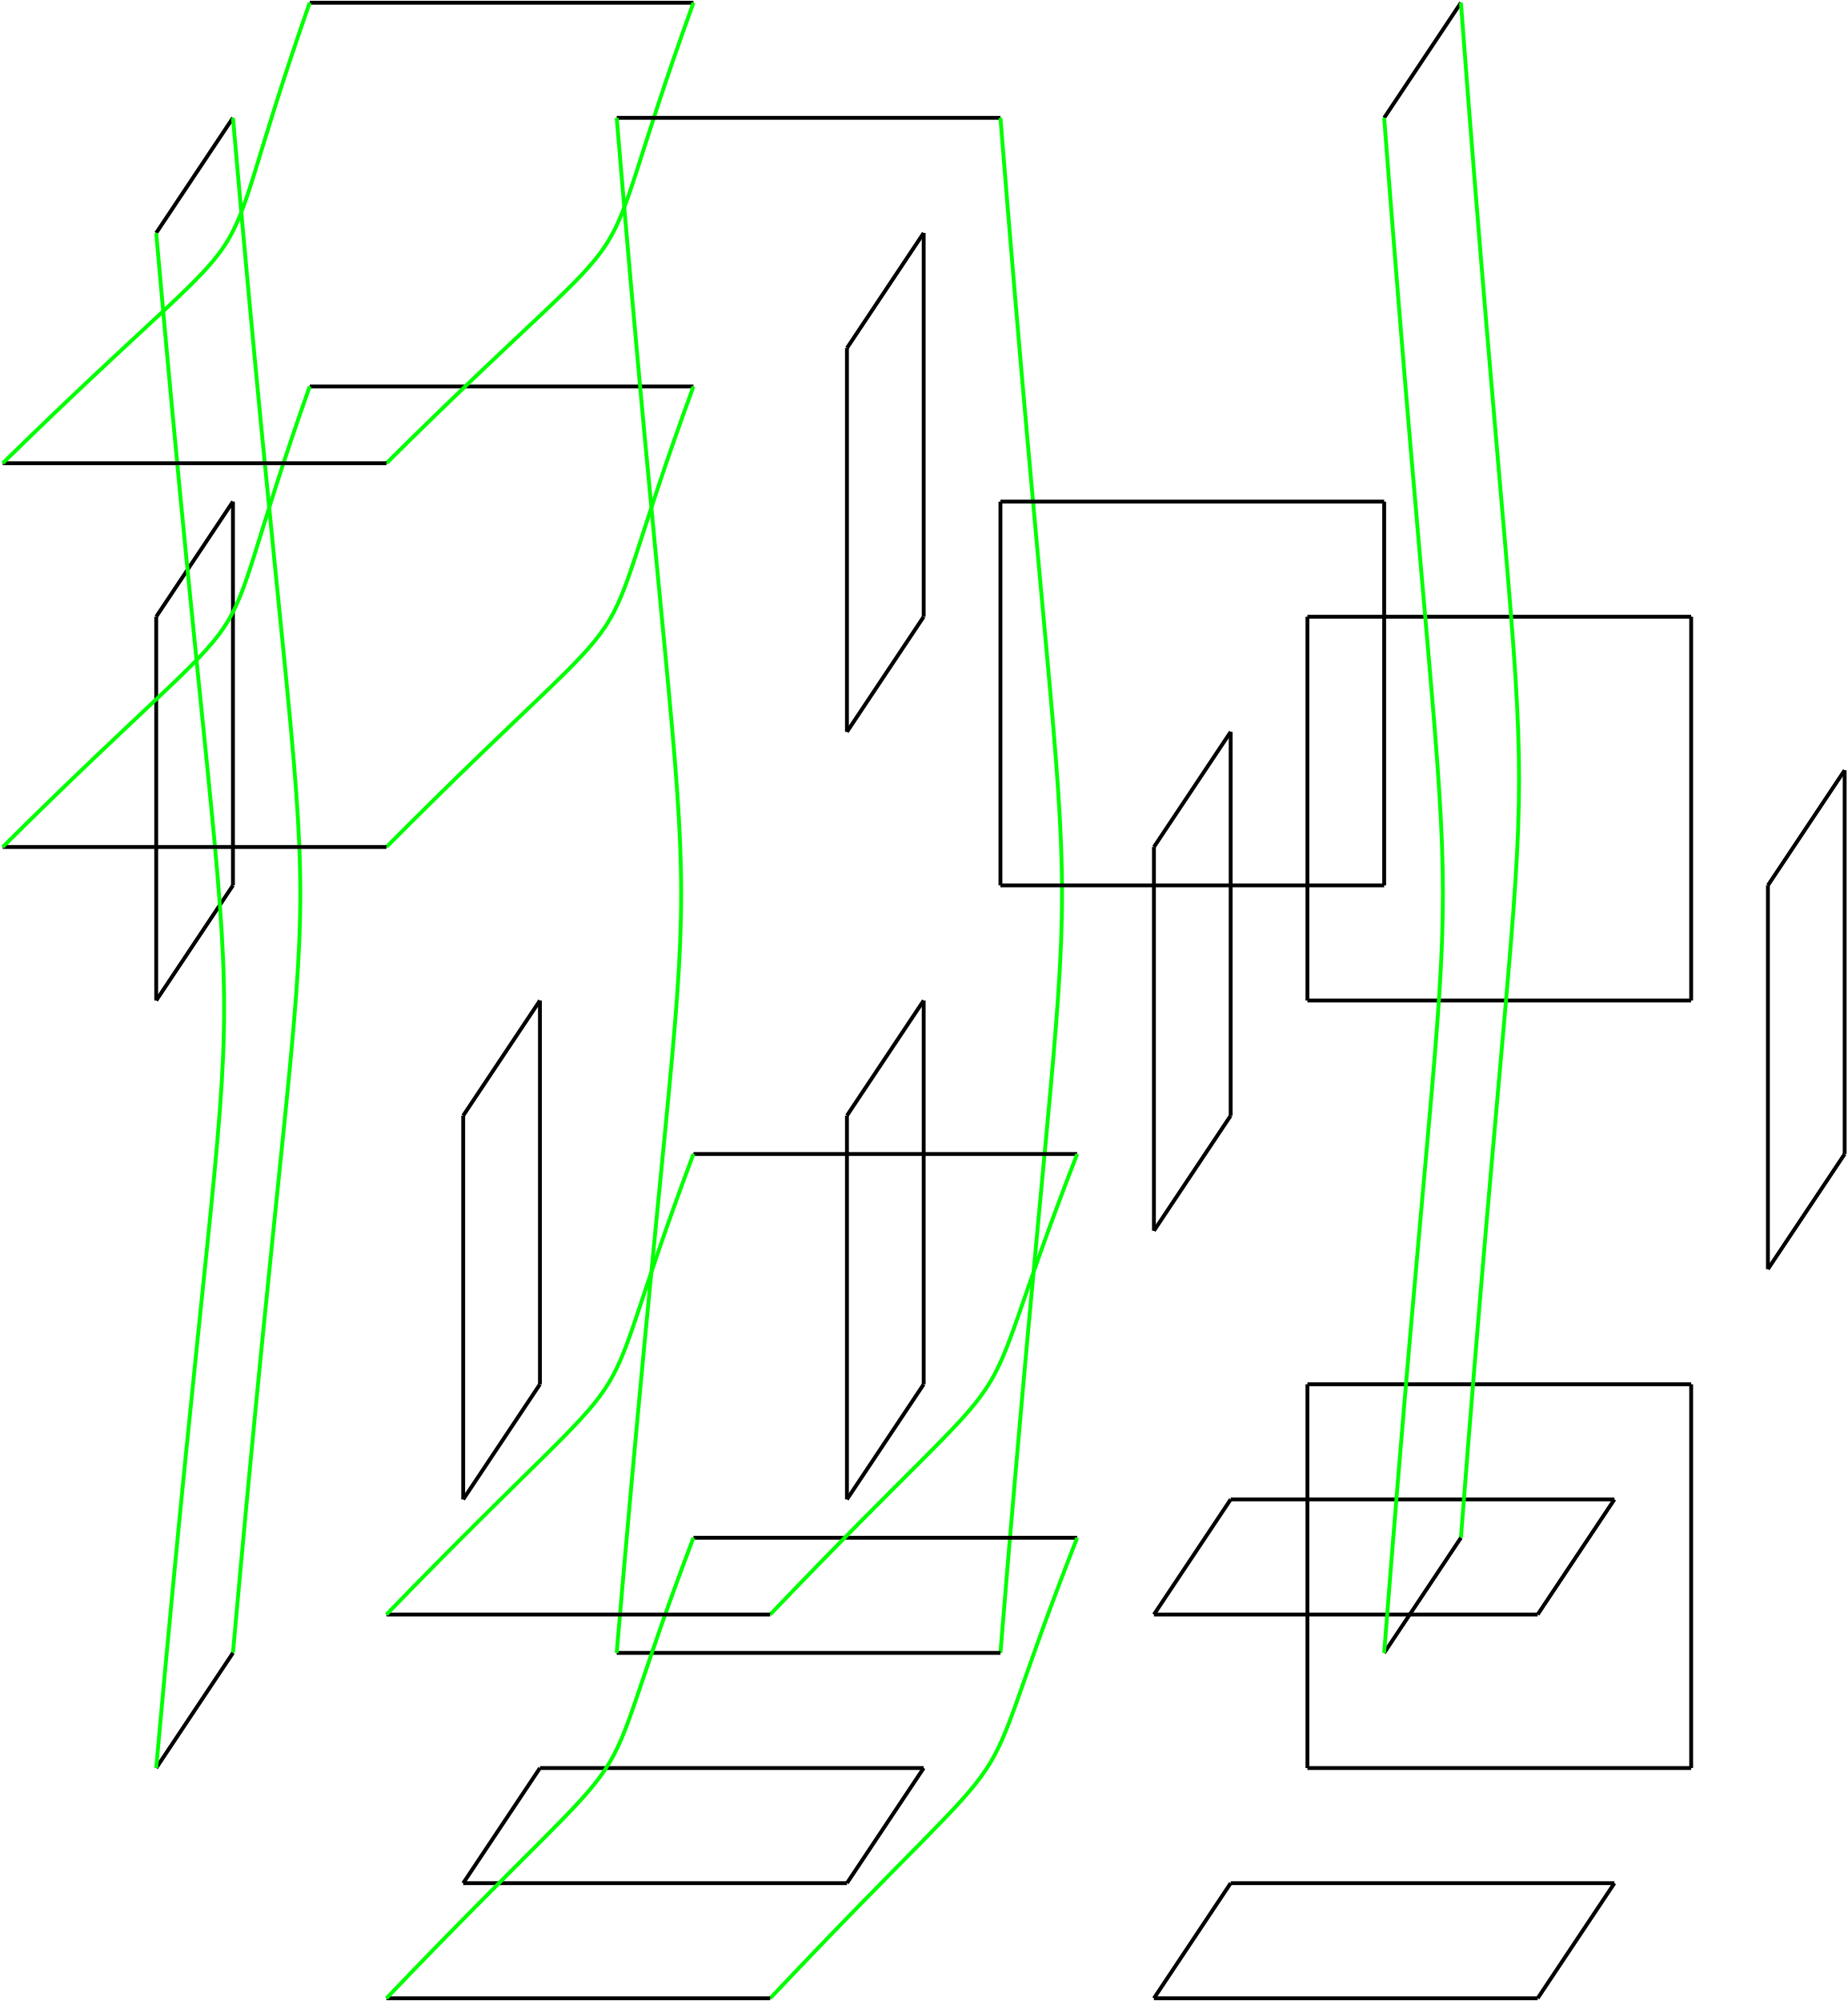
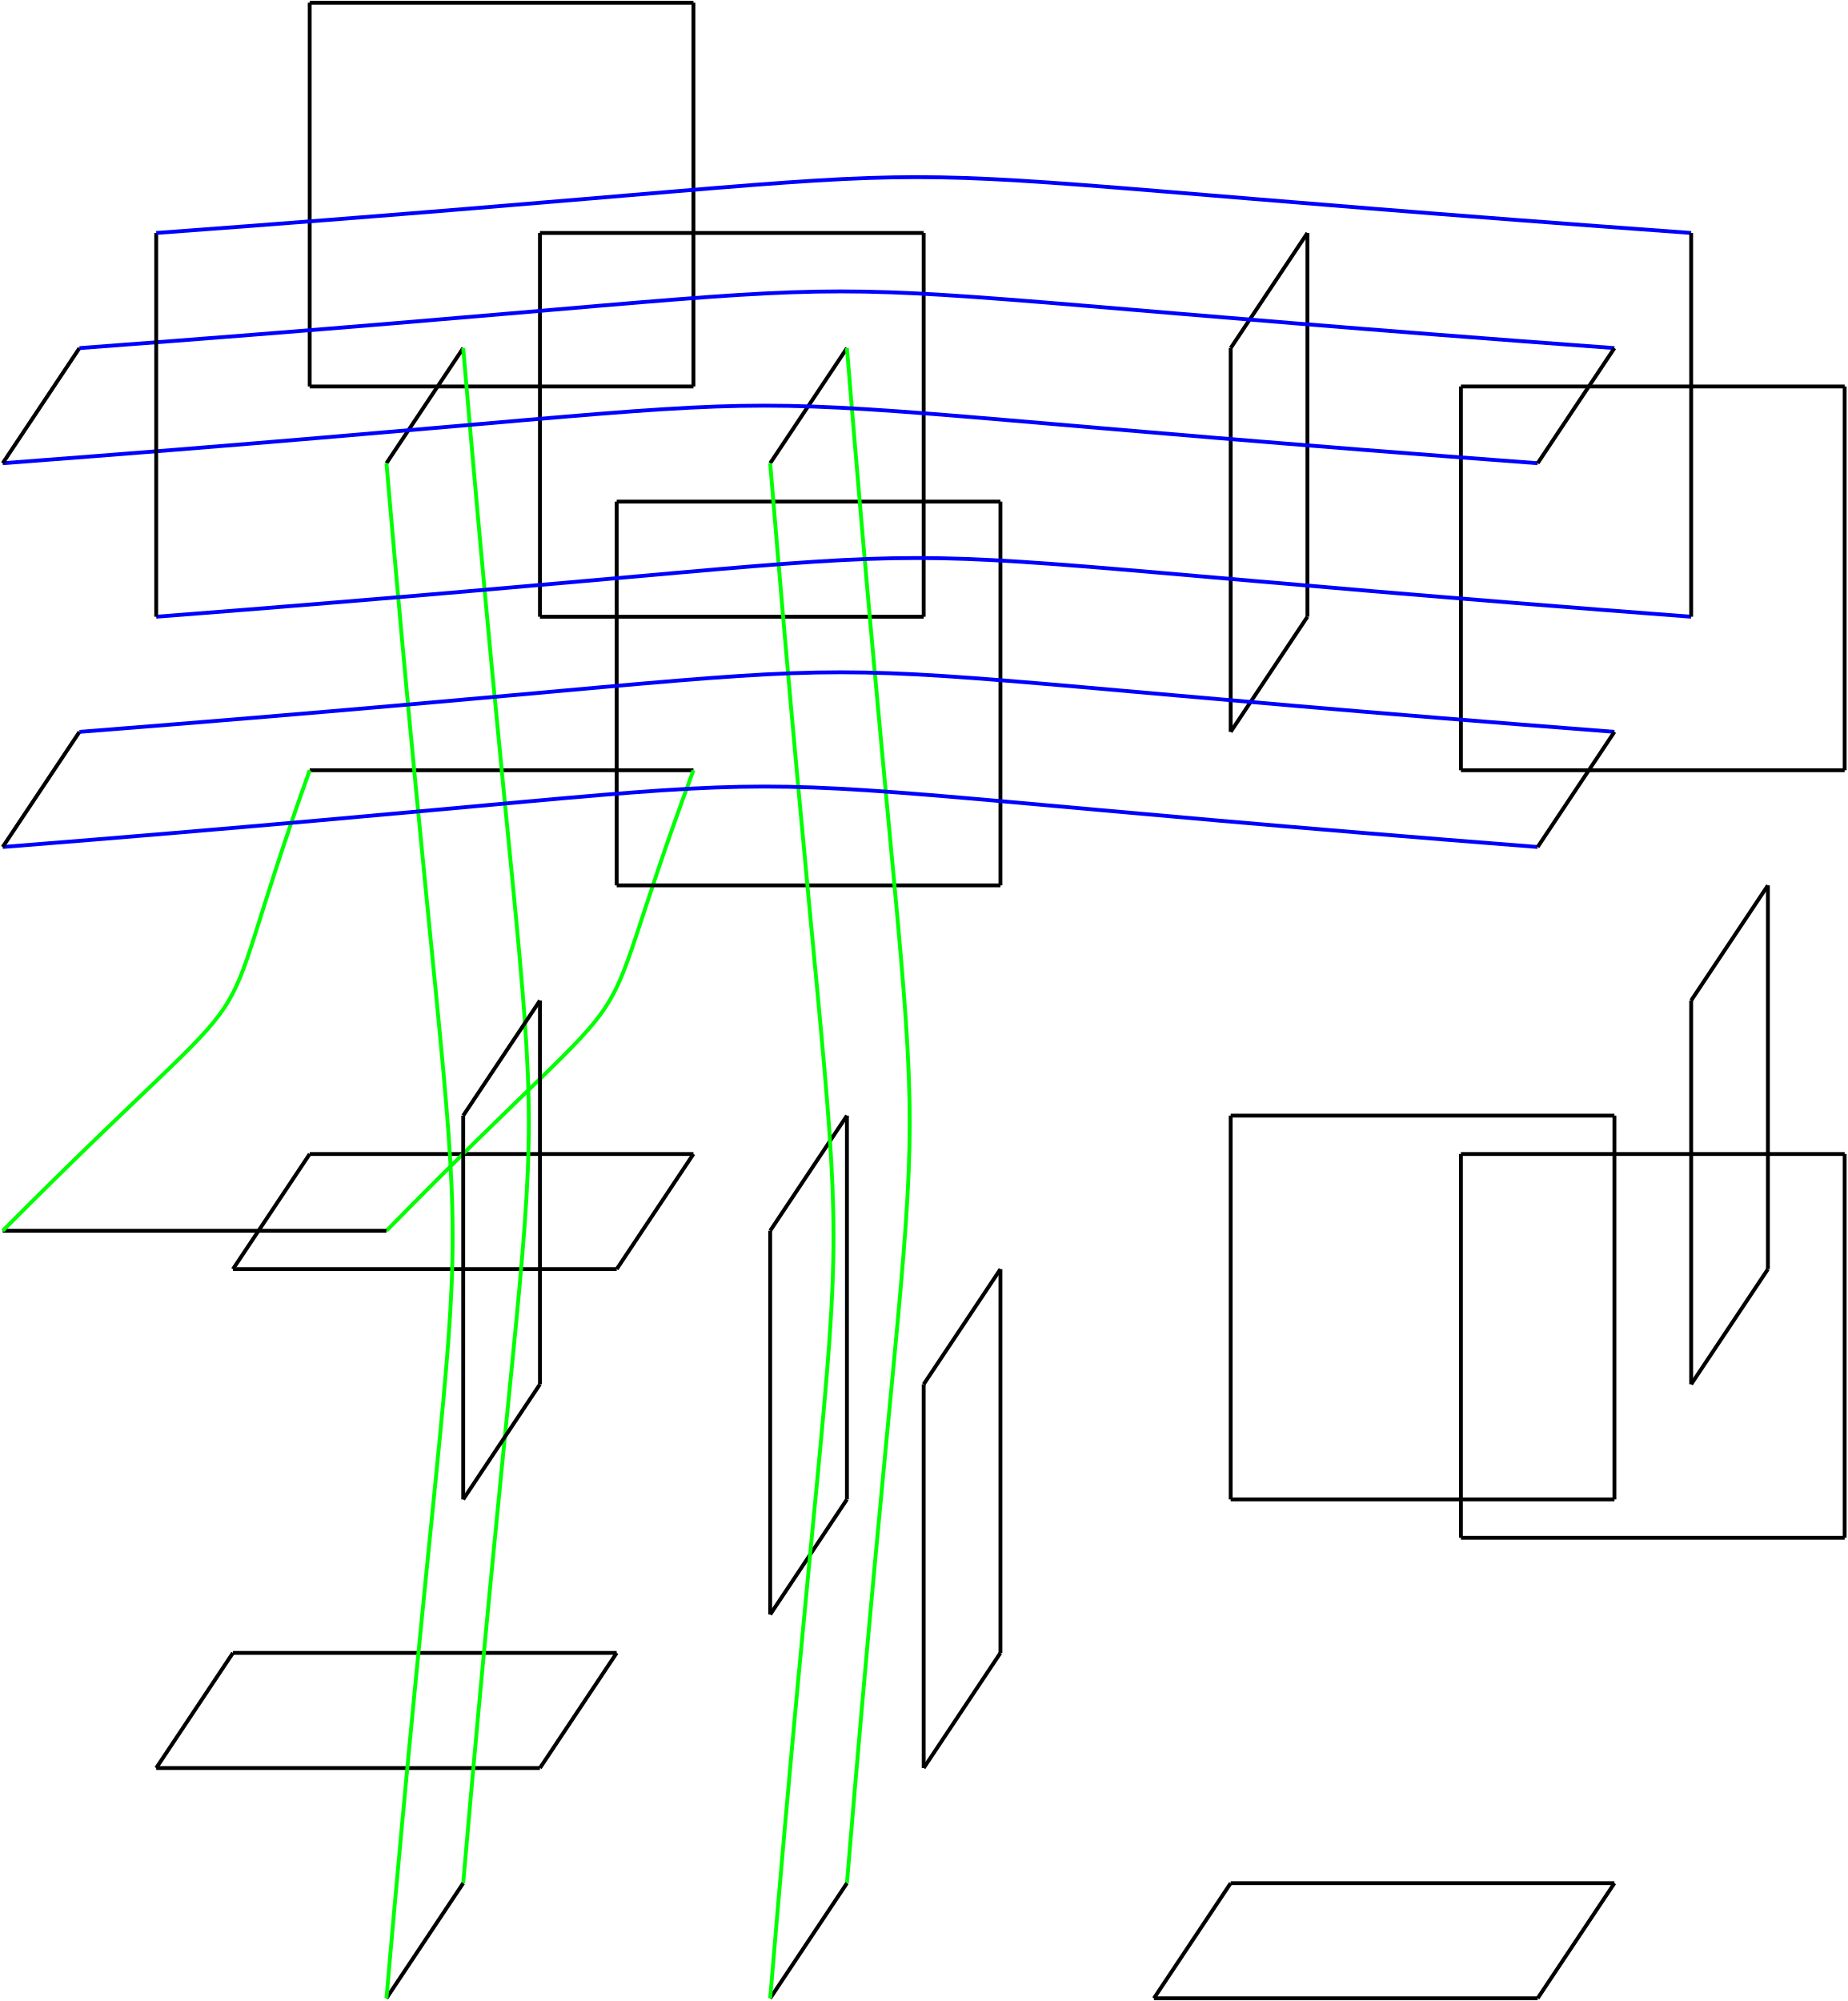
<svg xmlns="http://www.w3.org/2000/svg" fill="none" version="1.1" viewBox="-1 -738.008 682.315 739.008" x="-1pt" y="-738.008pt" width="682.315pt" height="739.008pt" stroke-width="0.567" stroke-miterlimit="10">
  <g stroke-width="1.417">
-     <path d="M56.693 -368.504L85.039 -411.024" stroke="black" />
-   </g>
-   <g stroke-width="1.417">
-     <path d="M85.039 -411.024L85.039 -552.756" stroke="black" />
-   </g>
-   <g stroke-width="1.417">
-     <path d="M85.039 -552.756L56.693 -510.236" stroke="black" />
-   </g>
-   <g stroke-width="1.417">
-     <path d="M56.693 -510.236L56.693 -368.504" stroke="black" />
-   </g>
-   <g stroke-width="1.417">
-     <path d="M56.693 -651.969L85.039 -694.488" stroke="black" />
-   </g>
-   <g stroke-width="1.417">
-     <path d="M85.039 -694.488C118.205 -313.37 118.205 -500.457 85.039 -127.559" stroke="#0f0" />
+     <path d="M56.693 -85.039L198.425 -85.039" stroke="black" />
+   </g>
+   <g stroke-width="1.417">
+     <path d="M198.425 -85.039L226.772 -127.559" stroke="black" />
+   </g>
+   <g stroke-width="1.417">
+     <path d="M226.772 -127.559L85.039 -127.559" stroke="black" />
  </g>
  <g stroke-width="1.417">
    <path d="M85.039 -127.559L56.693 -85.039" stroke="black" />
  </g>
  <g stroke-width="1.417">
-     <path d="M56.693 -85.039C90.142 -458.362 90.142 -271.276 56.693 -651.969" stroke="#0f0" />
+     <path d="M85.039 -269.291L226.772 -269.291" stroke="black" />
+   </g>
+   <g stroke-width="1.417">
+     <path d="M226.772 -269.291L255.118 -311.811" stroke="black" />
+   </g>
+   <g stroke-width="1.417">
+     <path d="M255.118 -311.811L113.386 -311.811" stroke="black" />
+   </g>
+   <g stroke-width="1.417">
+     <path d="M113.386 -311.811L85.039 -269.291" stroke="black" />
+   </g>
+   <g stroke-width="1.417">
+     <path d="M113.386 -453.543L255.118 -453.543" stroke="black" />
+   </g>
+   <g stroke-width="1.417">
+     <path d="M255.118 -453.543C211.748 -336.756 249.165 -392.882 141.732 -283.465" stroke="#0f0" />
+   </g>
+   <g stroke-width="1.417">
+     <path d="M141.732 -283.465L0 -283.465" stroke="black" />
+   </g>
+   <g stroke-width="1.417">
+     <path d="M0 -283.465C108.85 -392.882 71.433 -336.756 113.386 -453.543" stroke="#0f0" />
  </g>
  <g stroke-width="1.417">
    <path d="M113.386 -595.276L255.118 -595.276" stroke="black" />
  </g>
  <g stroke-width="1.417">
-     <path d="M255.118 -595.276C211.748 -477.071 249.165 -533.197 141.732 -425.197" stroke="#0f0" />
-   </g>
-   <g stroke-width="1.417">
-     <path d="M141.732 -425.197L0 -425.197" stroke="black" />
-   </g>
-   <g stroke-width="1.417">
-     <path d="M0 -425.197C108.85 -533.197 71.433 -477.071 113.386 -595.276" stroke="#0f0" />
-   </g>
-   <g stroke-width="1.417">
-     <path d="M113.386 -737.008L255.118 -737.008" stroke="black" />
-   </g>
-   <g stroke-width="1.417">
-     <path d="M255.118 -737.008C211.748 -617.386 249.165 -673.512 141.732 -566.929" stroke="#0f0" />
-   </g>
-   <g stroke-width="1.417">
-     <path d="M141.732 -566.929L0 -566.929" stroke="black" />
-   </g>
-   <g stroke-width="1.417">
-     <path d="M0 -566.929C108.85 -673.512 71.433 -617.386 113.386 -737.008" stroke="#0f0" />
-   </g>
-   <g stroke-width="1.417">
-     <path d="M170.079 -42.52L311.811 -42.52" stroke="black" />
-   </g>
-   <g stroke-width="1.417">
-     <path d="M311.811 -42.52L340.157 -85.039" stroke="black" />
-   </g>
-   <g stroke-width="1.417">
-     <path d="M340.157 -85.039L198.425 -85.039" stroke="black" />
-   </g>
-   <g stroke-width="1.417">
-     <path d="M198.425 -85.039L170.079 -42.52" stroke="black" />
+     <path d="M255.118 -595.276L255.118 -737.008" stroke="black" />
+   </g>
+   <g stroke-width="1.417">
+     <path d="M255.118 -737.008L113.386 -737.008" stroke="black" />
+   </g>
+   <g stroke-width="1.417">
+     <path d="M113.386 -737.008L113.386 -595.276" stroke="black" />
+   </g>
+   <g stroke-width="1.417">
+     <path d="M141.732 -566.929L170.079 -609.449" stroke="black" />
+   </g>
+   <g stroke-width="1.417">
+     <path d="M170.079 -609.449C202.394 -229.181 202.394 -416.268 170.079 -42.52" stroke="#0f0" />
+   </g>
+   <g stroke-width="1.417">
+     <path d="M170.079 -42.52L141.732 -0" stroke="black" />
+   </g>
+   <g stroke-width="1.417">
+     <path d="M141.732 -0C174.331 -374.173 174.331 -187.087 141.732 -566.929" stroke="#0f0" />
  </g>
  <g stroke-width="1.417">
    <path d="M170.079 -184.252L198.425 -226.772" stroke="black" />
  </g>
  <g stroke-width="1.417">
    <path d="M198.425 -226.772L198.425 -368.504" stroke="black" />
  </g>
  <g stroke-width="1.417">
    <path d="M198.425 -368.504L170.079 -325.984" stroke="black" />
  </g>
  <g stroke-width="1.417">
    <path d="M170.079 -325.984L170.079 -184.252" stroke="black" />
  </g>
  <g stroke-width="1.417">
-     <path d="M226.772 -694.488L368.504 -694.488" stroke="black" />
-   </g>
-   <g stroke-width="1.417">
-     <path d="M368.504 -694.488C398.835 -313.37 398.835 -500.457 368.504 -127.559" stroke="#0f0" />
-   </g>
-   <g stroke-width="1.417">
-     <path d="M368.504 -127.559L226.772 -127.559" stroke="black" />
-   </g>
-   <g stroke-width="1.417">
-     <path d="M226.772 -127.559C258.52 -500.457 258.52 -313.37 226.772 -694.488" stroke="#0f0" />
-   </g>
-   <g stroke-width="1.417">
-     <path d="M255.118 -170.079L396.85 -170.079" stroke="black" />
-   </g>
-   <g stroke-width="1.417">
-     <path d="M396.85 -170.079C352.063 -56.126 389.48 -112.252 283.465 -0" stroke="#0f0" />
-   </g>
-   <g stroke-width="1.417">
-     <path d="M283.465 -0L141.732 -0" stroke="black" />
-   </g>
-   <g stroke-width="1.417">
-     <path d="M141.732 -0C249.165 -112.252 211.748 -56.126 255.118 -170.079" stroke="#0f0" />
-   </g>
-   <g stroke-width="1.417">
-     <path d="M255.118 -311.811L396.85 -311.811" stroke="black" />
-   </g>
-   <g stroke-width="1.417">
-     <path d="M396.85 -311.811C352.063 -196.441 389.48 -252.567 283.465 -141.732" stroke="#0f0" />
-   </g>
-   <g stroke-width="1.417">
-     <path d="M283.465 -141.732L141.732 -141.732" stroke="black" />
-   </g>
-   <g stroke-width="1.417">
-     <path d="M141.732 -141.732C249.165 -252.567 211.748 -196.441 255.118 -311.811" stroke="#0f0" />
-   </g>
-   <g stroke-width="1.417">
-     <path d="M311.811 -184.252L340.157 -226.772" stroke="black" />
-   </g>
-   <g stroke-width="1.417">
-     <path d="M340.157 -226.772L340.157 -368.504" stroke="black" />
-   </g>
-   <g stroke-width="1.417">
-     <path d="M340.157 -368.504L311.811 -325.984" stroke="black" />
-   </g>
-   <g stroke-width="1.417">
-     <path d="M311.811 -325.984L311.811 -184.252" stroke="black" />
-   </g>
-   <g stroke-width="1.417">
-     <path d="M311.811 -467.717L340.157 -510.236" stroke="black" />
+     <path d="M198.425 -510.236L340.157 -510.236" stroke="black" />
  </g>
  <g stroke-width="1.417">
    <path d="M340.157 -510.236L340.157 -651.969" stroke="black" />
  </g>
  <g stroke-width="1.417">
-     <path d="M340.157 -651.969L311.811 -609.449" stroke="black" />
-   </g>
-   <g stroke-width="1.417">
-     <path d="M311.811 -609.449L311.811 -467.717" stroke="black" />
-   </g>
-   <g stroke-width="1.417">
-     <path d="M368.504 -411.024L510.236 -411.024" stroke="black" />
-   </g>
-   <g stroke-width="1.417">
-     <path d="M510.236 -411.024L510.236 -552.756" stroke="black" />
-   </g>
-   <g stroke-width="1.417">
-     <path d="M510.236 -552.756L368.504 -552.756" stroke="black" />
-   </g>
-   <g stroke-width="1.417">
-     <path d="M368.504 -552.756L368.504 -411.024" stroke="black" />
+     <path d="M340.157 -651.969L198.425 -651.969" stroke="black" />
+   </g>
+   <g stroke-width="1.417">
+     <path d="M198.425 -651.969L198.425 -510.236" stroke="black" />
+   </g>
+   <g stroke-width="1.417">
+     <path d="M226.772 -411.024L368.504 -411.024" stroke="black" />
+   </g>
+   <g stroke-width="1.417">
+     <path d="M368.504 -411.024L368.504 -552.756" stroke="black" />
+   </g>
+   <g stroke-width="1.417">
+     <path d="M368.504 -552.756L226.772 -552.756" stroke="black" />
+   </g>
+   <g stroke-width="1.417">
+     <path d="M226.772 -552.756L226.772 -411.024" stroke="black" />
+   </g>
+   <g stroke-width="1.417">
+     <path d="M283.465 -141.732L311.811 -184.252" stroke="black" />
+   </g>
+   <g stroke-width="1.417">
+     <path d="M311.811 -184.252L311.811 -325.984" stroke="black" />
+   </g>
+   <g stroke-width="1.417">
+     <path d="M311.811 -325.984L283.465 -283.465" stroke="black" />
+   </g>
+   <g stroke-width="1.417">
+     <path d="M283.465 -283.465L283.465 -141.732" stroke="black" />
+   </g>
+   <g stroke-width="1.417">
+     <path d="M283.465 -566.929L311.811 -609.449" stroke="black" />
+   </g>
+   <g stroke-width="1.417">
+     <path d="M311.811 -609.449C342.709 -229.181 342.709 -416.268 311.811 -42.52" stroke="#0f0" />
+   </g>
+   <g stroke-width="1.417">
+     <path d="M311.811 -42.52L283.465 -0" stroke="black" />
+   </g>
+   <g stroke-width="1.417">
+     <path d="M283.465 -0C314.646 -374.173 314.646 -187.087 283.465 -566.929" stroke="#0f0" />
+   </g>
+   <g stroke-width="1.417">
+     <path d="M340.157 -85.039L368.504 -127.559" stroke="black" />
+   </g>
+   <g stroke-width="1.417">
+     <path d="M368.504 -127.559L368.504 -269.291" stroke="black" />
+   </g>
+   <g stroke-width="1.417">
+     <path d="M368.504 -269.291L340.157 -226.772" stroke="black" />
+   </g>
+   <g stroke-width="1.417">
+     <path d="M340.157 -226.772L340.157 -85.039" stroke="black" />
  </g>
  <g stroke-width="1.417">
    <path d="M425.197 -0L566.929 -0" stroke="black" />
  </g>
  <g stroke-width="1.417">
    <path d="M566.929 -0L595.276 -42.52" stroke="black" />
  </g>
  <g stroke-width="1.417">
    <path d="M595.276 -42.52L453.543 -42.52" stroke="black" />
  </g>
  <g stroke-width="1.417">
    <path d="M453.543 -42.52L425.197 -0" stroke="black" />
  </g>
  <g stroke-width="1.417">
-     <path d="M425.197 -141.732L566.929 -141.732" stroke="black" />
-   </g>
-   <g stroke-width="1.417">
-     <path d="M566.929 -141.732L595.276 -184.252" stroke="black" />
-   </g>
-   <g stroke-width="1.417">
-     <path d="M595.276 -184.252L453.543 -184.252" stroke="black" />
-   </g>
-   <g stroke-width="1.417">
-     <path d="M453.543 -184.252L425.197 -141.732" stroke="black" />
-   </g>
-   <g stroke-width="1.417">
-     <path d="M425.197 -283.465L453.543 -325.984" stroke="black" />
-   </g>
-   <g stroke-width="1.417">
-     <path d="M453.543 -325.984L453.543 -467.717" stroke="black" />
-   </g>
-   <g stroke-width="1.417">
-     <path d="M453.543 -467.717L425.197 -425.197" stroke="black" />
-   </g>
-   <g stroke-width="1.417">
-     <path d="M425.197 -425.197L425.197 -283.465" stroke="black" />
-   </g>
-   <g stroke-width="1.417">
-     <path d="M481.89 -85.039L623.622 -85.039" stroke="black" />
-   </g>
-   <g stroke-width="1.417">
-     <path d="M623.622 -85.039L623.622 -226.772" stroke="black" />
-   </g>
-   <g stroke-width="1.417">
-     <path d="M623.622 -226.772L481.89 -226.772" stroke="black" />
-   </g>
-   <g stroke-width="1.417">
-     <path d="M481.89 -226.772L481.89 -85.039" stroke="black" />
-   </g>
-   <g stroke-width="1.417">
-     <path d="M481.89 -368.504L623.622 -368.504" stroke="black" />
-   </g>
-   <g stroke-width="1.417">
-     <path d="M623.622 -368.504L623.622 -510.236" stroke="black" />
-   </g>
-   <g stroke-width="1.417">
-     <path d="M623.622 -510.236L481.89 -510.236" stroke="black" />
-   </g>
-   <g stroke-width="1.417">
-     <path d="M481.89 -510.236L481.89 -368.504" stroke="black" />
-   </g>
-   <g stroke-width="1.417">
-     <path d="M510.236 -694.488L538.583 -737.008" stroke="black" />
-   </g>
-   <g stroke-width="1.417">
-     <path d="M538.583 -737.008C567.213 -355.465 567.213 -542.551 538.583 -170.079" stroke="#0f0" />
-   </g>
-   <g stroke-width="1.417">
-     <path d="M538.583 -170.079L510.236 -127.559" stroke="black" />
-   </g>
-   <g stroke-width="1.417">
-     <path d="M510.236 -127.559C539.15 -500.457 539.15 -313.37 510.236 -694.488" stroke="#0f0" />
-   </g>
-   <g stroke-width="1.417">
-     <path d="M651.969 -269.291L680.315 -311.811" stroke="black" />
-   </g>
-   <g stroke-width="1.417">
-     <path d="M680.315 -311.811L680.315 -453.543" stroke="black" />
-   </g>
-   <g stroke-width="1.417">
-     <path d="M680.315 -453.543L651.969 -411.024" stroke="black" />
-   </g>
-   <g stroke-width="1.417">
-     <path d="M651.969 -411.024L651.969 -269.291" stroke="black" />
+     <path d="M453.543 -184.252L595.276 -184.252" stroke="black" />
+   </g>
+   <g stroke-width="1.417">
+     <path d="M595.276 -184.252L595.276 -325.984" stroke="black" />
+   </g>
+   <g stroke-width="1.417">
+     <path d="M595.276 -325.984L453.543 -325.984" stroke="black" />
+   </g>
+   <g stroke-width="1.417">
+     <path d="M453.543 -325.984L453.543 -184.252" stroke="black" />
+   </g>
+   <g stroke-width="1.417">
+     <path d="M453.543 -467.717L481.89 -510.236" stroke="black" />
+   </g>
+   <g stroke-width="1.417">
+     <path d="M481.89 -510.236L481.89 -651.969" stroke="black" />
+   </g>
+   <g stroke-width="1.417">
+     <path d="M481.89 -651.969L453.543 -609.449" stroke="black" />
+   </g>
+   <g stroke-width="1.417">
+     <path d="M453.543 -609.449L453.543 -467.717" stroke="black" />
+   </g>
+   <g stroke-width="1.417">
+     <path d="M538.583 -170.079L680.315 -170.079" stroke="black" />
+   </g>
+   <g stroke-width="1.417">
+     <path d="M680.315 -170.079L680.315 -311.811" stroke="black" />
+   </g>
+   <g stroke-width="1.417">
+     <path d="M680.315 -311.811L538.583 -311.811" stroke="black" />
+   </g>
+   <g stroke-width="1.417">
+     <path d="M538.583 -311.811L538.583 -170.079" stroke="black" />
+   </g>
+   <g stroke-width="1.417">
+     <path d="M538.583 -453.543L680.315 -453.543" stroke="black" />
+   </g>
+   <g stroke-width="1.417">
+     <path d="M680.315 -453.543L680.315 -595.276" stroke="black" />
+   </g>
+   <g stroke-width="1.417">
+     <path d="M680.315 -595.276L538.583 -595.276" stroke="black" />
+   </g>
+   <g stroke-width="1.417">
+     <path d="M538.583 -595.276L538.583 -453.543" stroke="black" />
+   </g>
+   <g stroke-width="1.417">
+     <path d="M566.929 -425.197C187.087 -454.961 374.173 -454.961 0 -425.197" stroke="#00f" />
+   </g>
+   <g stroke-width="1.417">
+     <path d="M0 -425.197L28.346 -467.717" stroke="black" />
+   </g>
+   <g stroke-width="1.417">
+     <path d="M28.346 -467.717C402.236 -497.055 215.15 -497.055 595.276 -467.717" stroke="#00f" />
+   </g>
+   <g stroke-width="1.417">
+     <path d="M595.276 -467.717L566.929 -425.197" stroke="black" />
+   </g>
+   <g stroke-width="1.417">
+     <path d="M566.929 -566.929C187.087 -595.276 374.173 -595.276 0 -566.929" stroke="#00f" />
+   </g>
+   <g stroke-width="1.417">
+     <path d="M0 -566.929L28.346 -609.449" stroke="black" />
+   </g>
+   <g stroke-width="1.417">
+     <path d="M28.346 -609.449C402.236 -637.37 215.15 -637.37 595.276 -609.449" stroke="#00f" />
+   </g>
+   <g stroke-width="1.417">
+     <path d="M595.276 -609.449L566.929 -566.929" stroke="black" />
+   </g>
+   <g stroke-width="1.417">
+     <path d="M623.622 -226.772L651.969 -269.291" stroke="black" />
+   </g>
+   <g stroke-width="1.417">
+     <path d="M651.969 -269.291L651.969 -411.024" stroke="black" />
+   </g>
+   <g stroke-width="1.417">
+     <path d="M651.969 -411.024L623.622 -368.504" stroke="black" />
+   </g>
+   <g stroke-width="1.417">
+     <path d="M623.622 -368.504L623.622 -226.772" stroke="black" />
+   </g>
+   <g stroke-width="1.417">
+     <path d="M623.622 -510.236C243.213 -539.15 430.299 -539.15 56.693 -510.236" stroke="#00f" />
+   </g>
+   <g stroke-width="1.417">
+     <path d="M56.693 -510.236L56.693 -651.969" stroke="black" />
+   </g>
+   <g stroke-width="1.417">
+     <path d="M56.693 -651.969C430.299 -679.465 243.213 -679.465 623.622 -651.969" stroke="#00f" />
+   </g>
+   <g stroke-width="1.417">
+     <path d="M623.622 -651.969L623.622 -510.236" stroke="black" />
  </g>
</svg>
